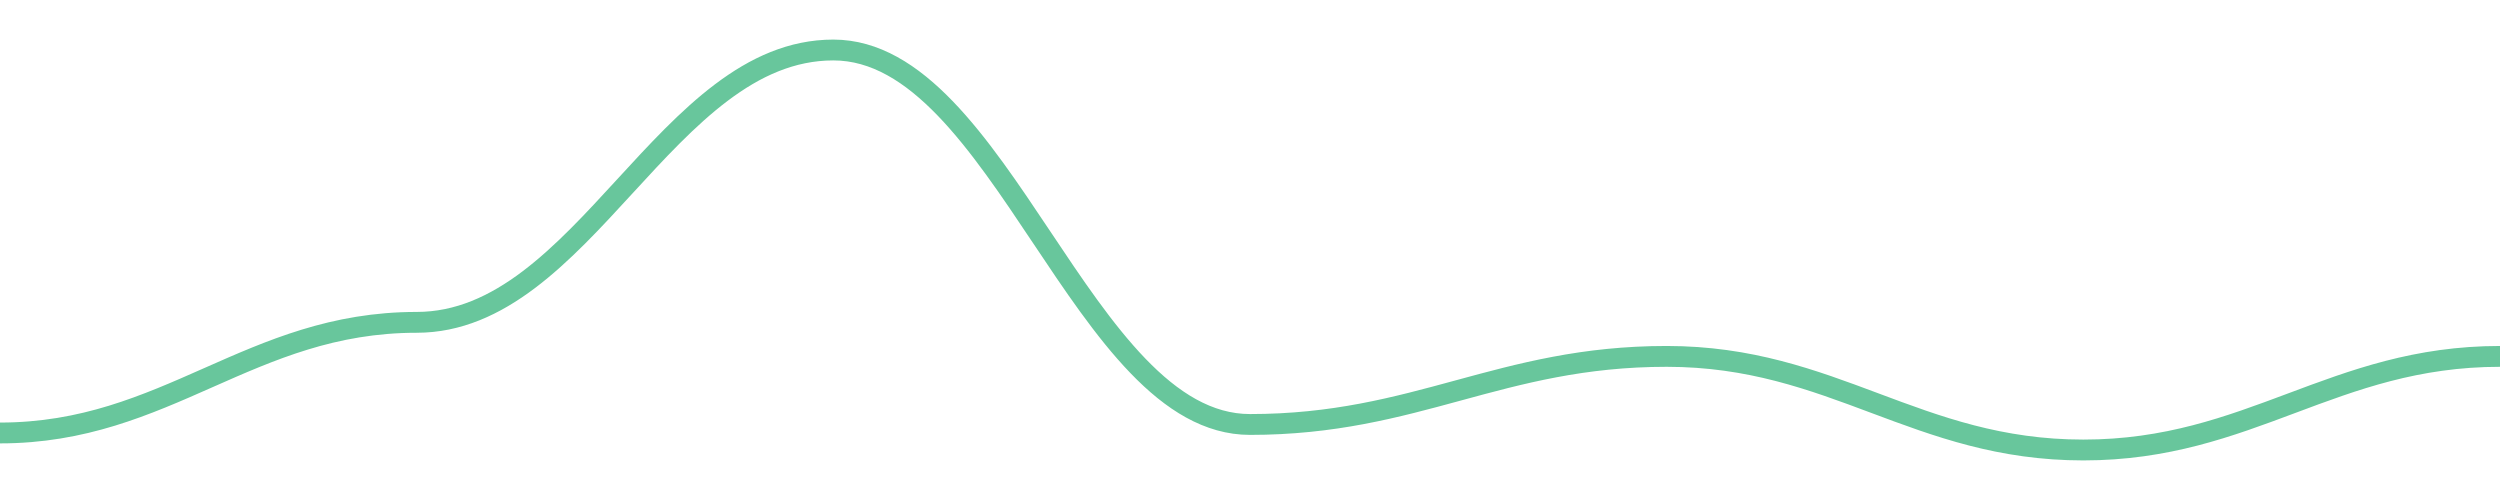
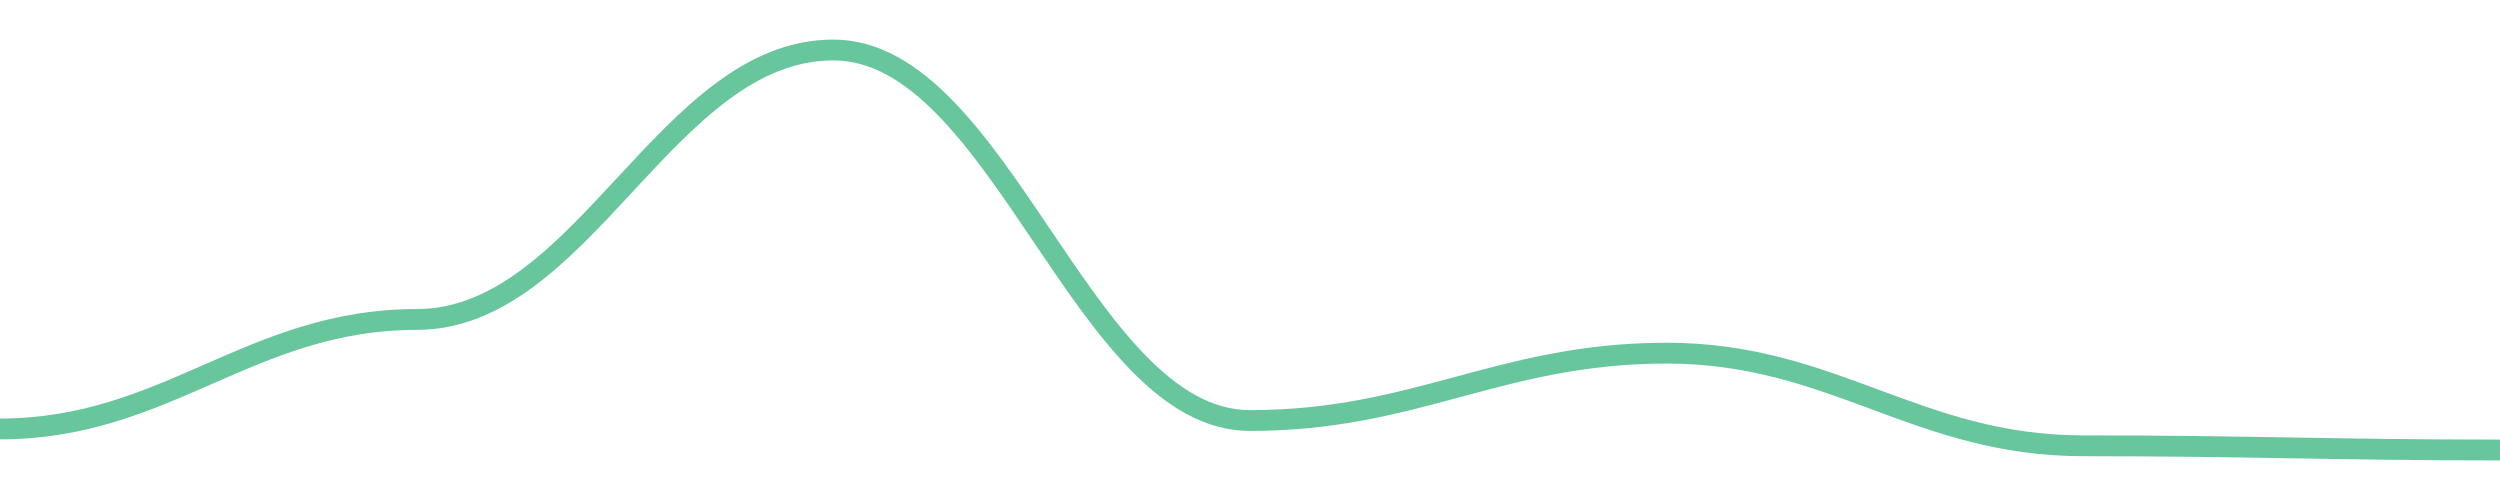
<svg width="180" height="36">
-   <path d="M 0.0,31.174 C 12.0,31.174 18.0,23.209 30.0,23.209 C 42.0,23.209 48.0,3.6 60.0,3.6 C 72.0,3.6 78.0,30.562 90.0,30.562 C 102.0,30.562 108.0,25.66 120.0,25.66 C 132.0,25.66 138.0,32.4 150.0,32.4 C 162.0,32.4 168.0,25.66 180.0,25.66 " fill="none" stroke="#42b883" stroke-width="1.5" opacity="0.8" />
+   <path d="M 0.0,30.884 C 12.0,30.884 18.0,23.002 30.0,23.002 C 42.0,23.002 48.0,3.6 60.0,3.6 C 72.0,3.6 78.0,30.278 90.0,30.278 C 102.0,30.278 108.0,25.427 120.0,25.427 C 132.0,25.427 138.0,32.097 150.0,32.097 C 162.0,32.097 168.0,32.4 180.0,32.4 " fill="none" stroke="#42b883" stroke-width="1.5" opacity="0.8" />
</svg>
